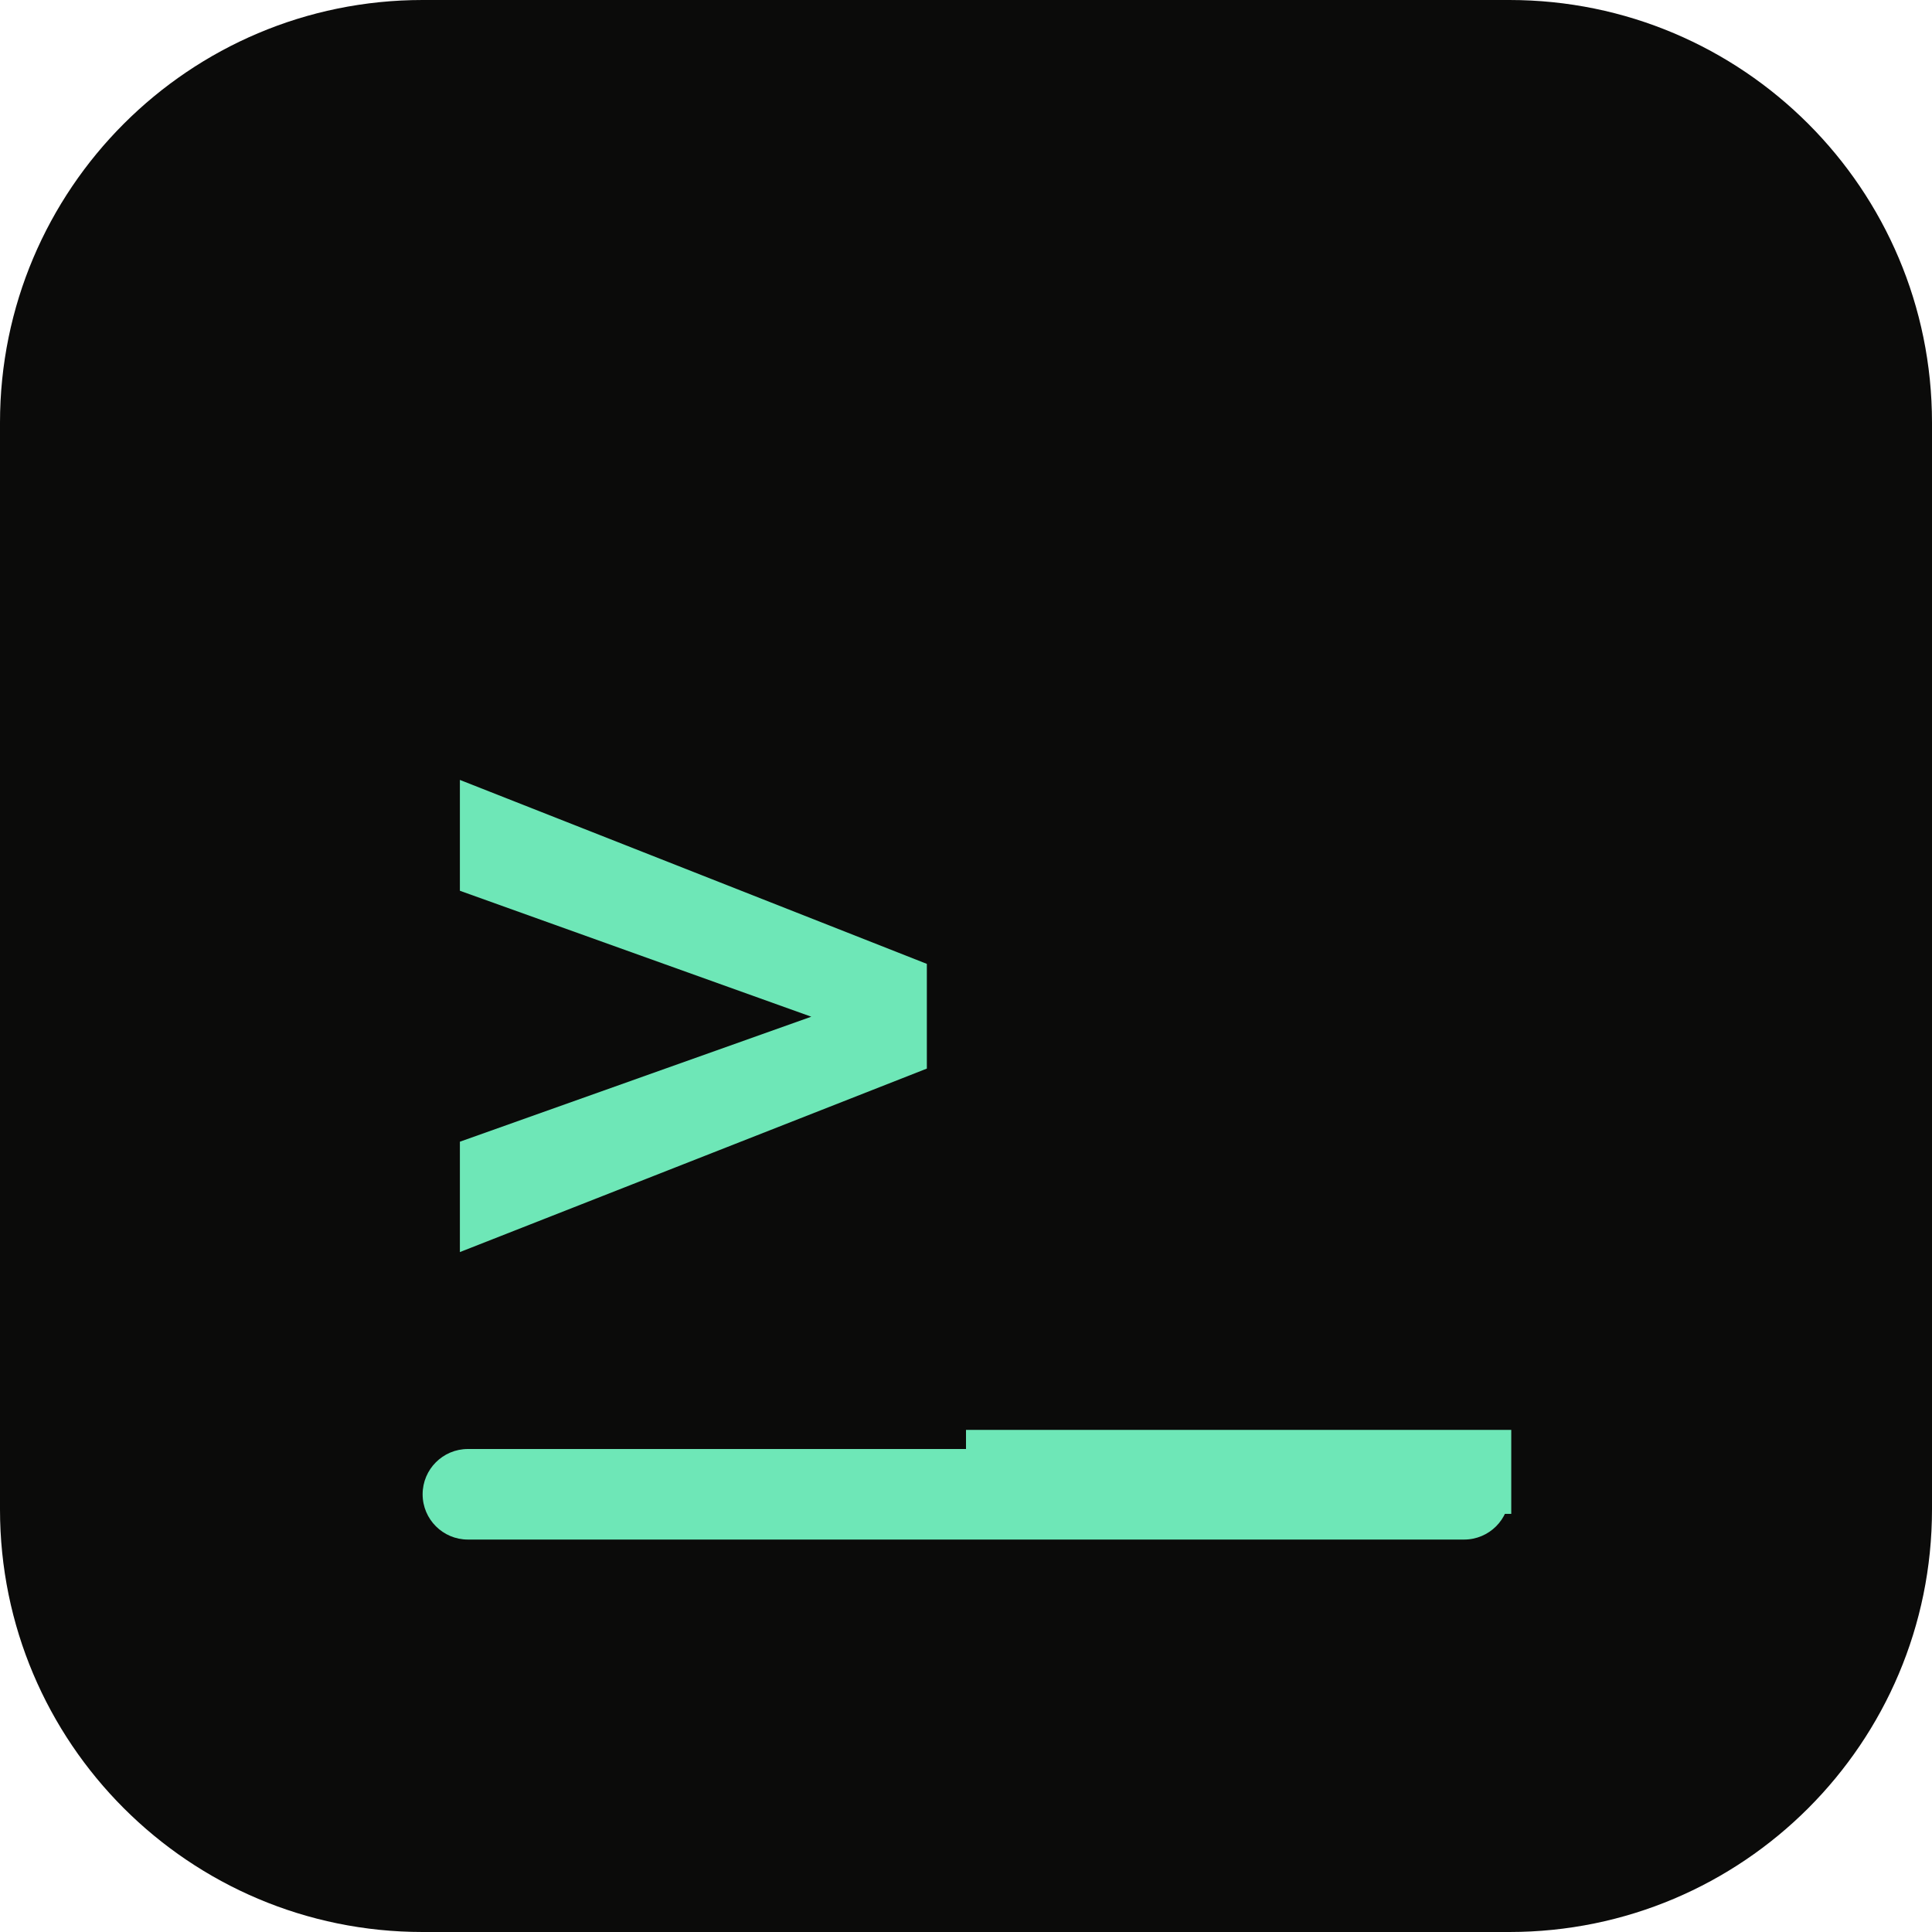
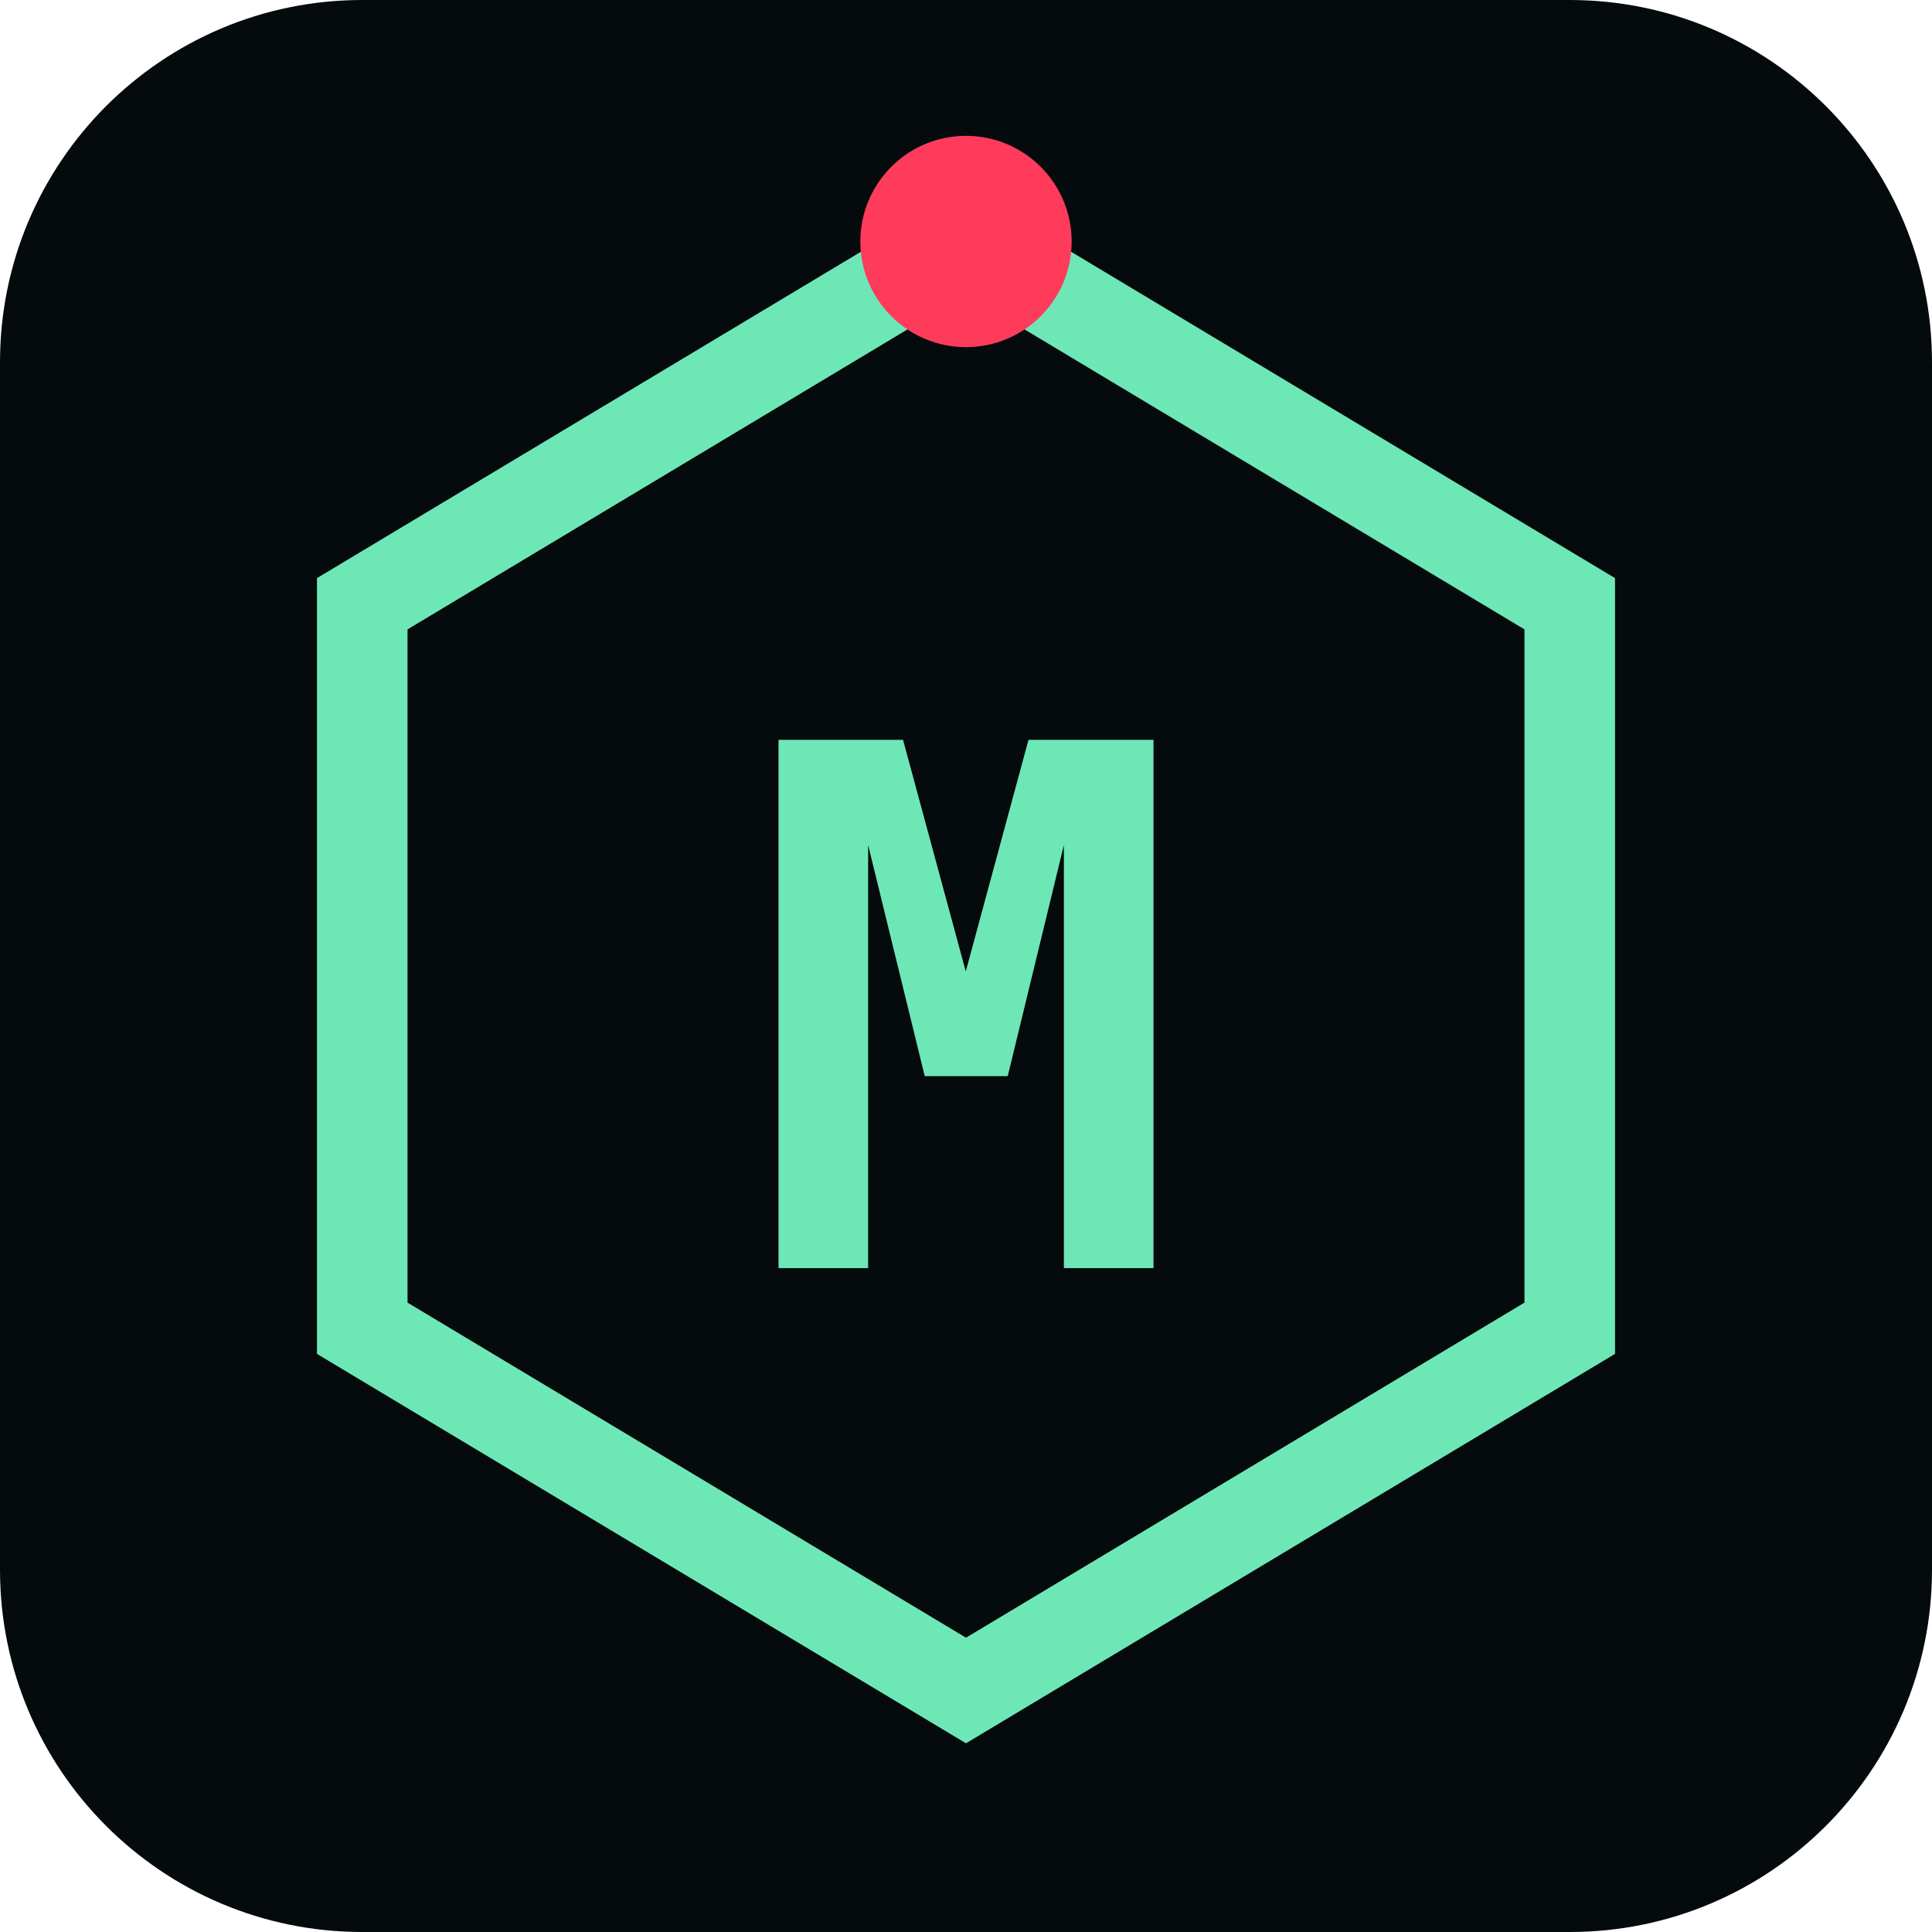
<svg xmlns="http://www.w3.org/2000/svg" viewBox="0 0 64 64">
-   <rect width="64" height="64" rx="14" fill="#0b0b0a" />
-   <text x="50%" y="54%" dominant-baseline="middle" text-anchor="middle" font-family="ui-monospace, Consolas, monospace" font-size="30" font-weight="700" fill="#6ee7b7">&gt;_</text>
-   <rect x="14" y="48" width="36" height="3" rx="1.5" fill="#6ee7b7" />
+   <rect width="64" height="64" rx="12" fill="#050a0c" />
+   <polygon points="32,8 52,20 52,44 32,56 12,44 12,20" fill="none" stroke="#6ee7b7" stroke-width="3" />
+   <text x="50%" y="55%" dominant-baseline="middle" text-anchor="middle" font-family="ui-monospace, Consolas, monospace" font-size="24" font-weight="700" fill="#6ee7b7">M</text>
+   <circle cx="32" cy="8" r="3.5" fill="#ff3b5c" />
</svg>
